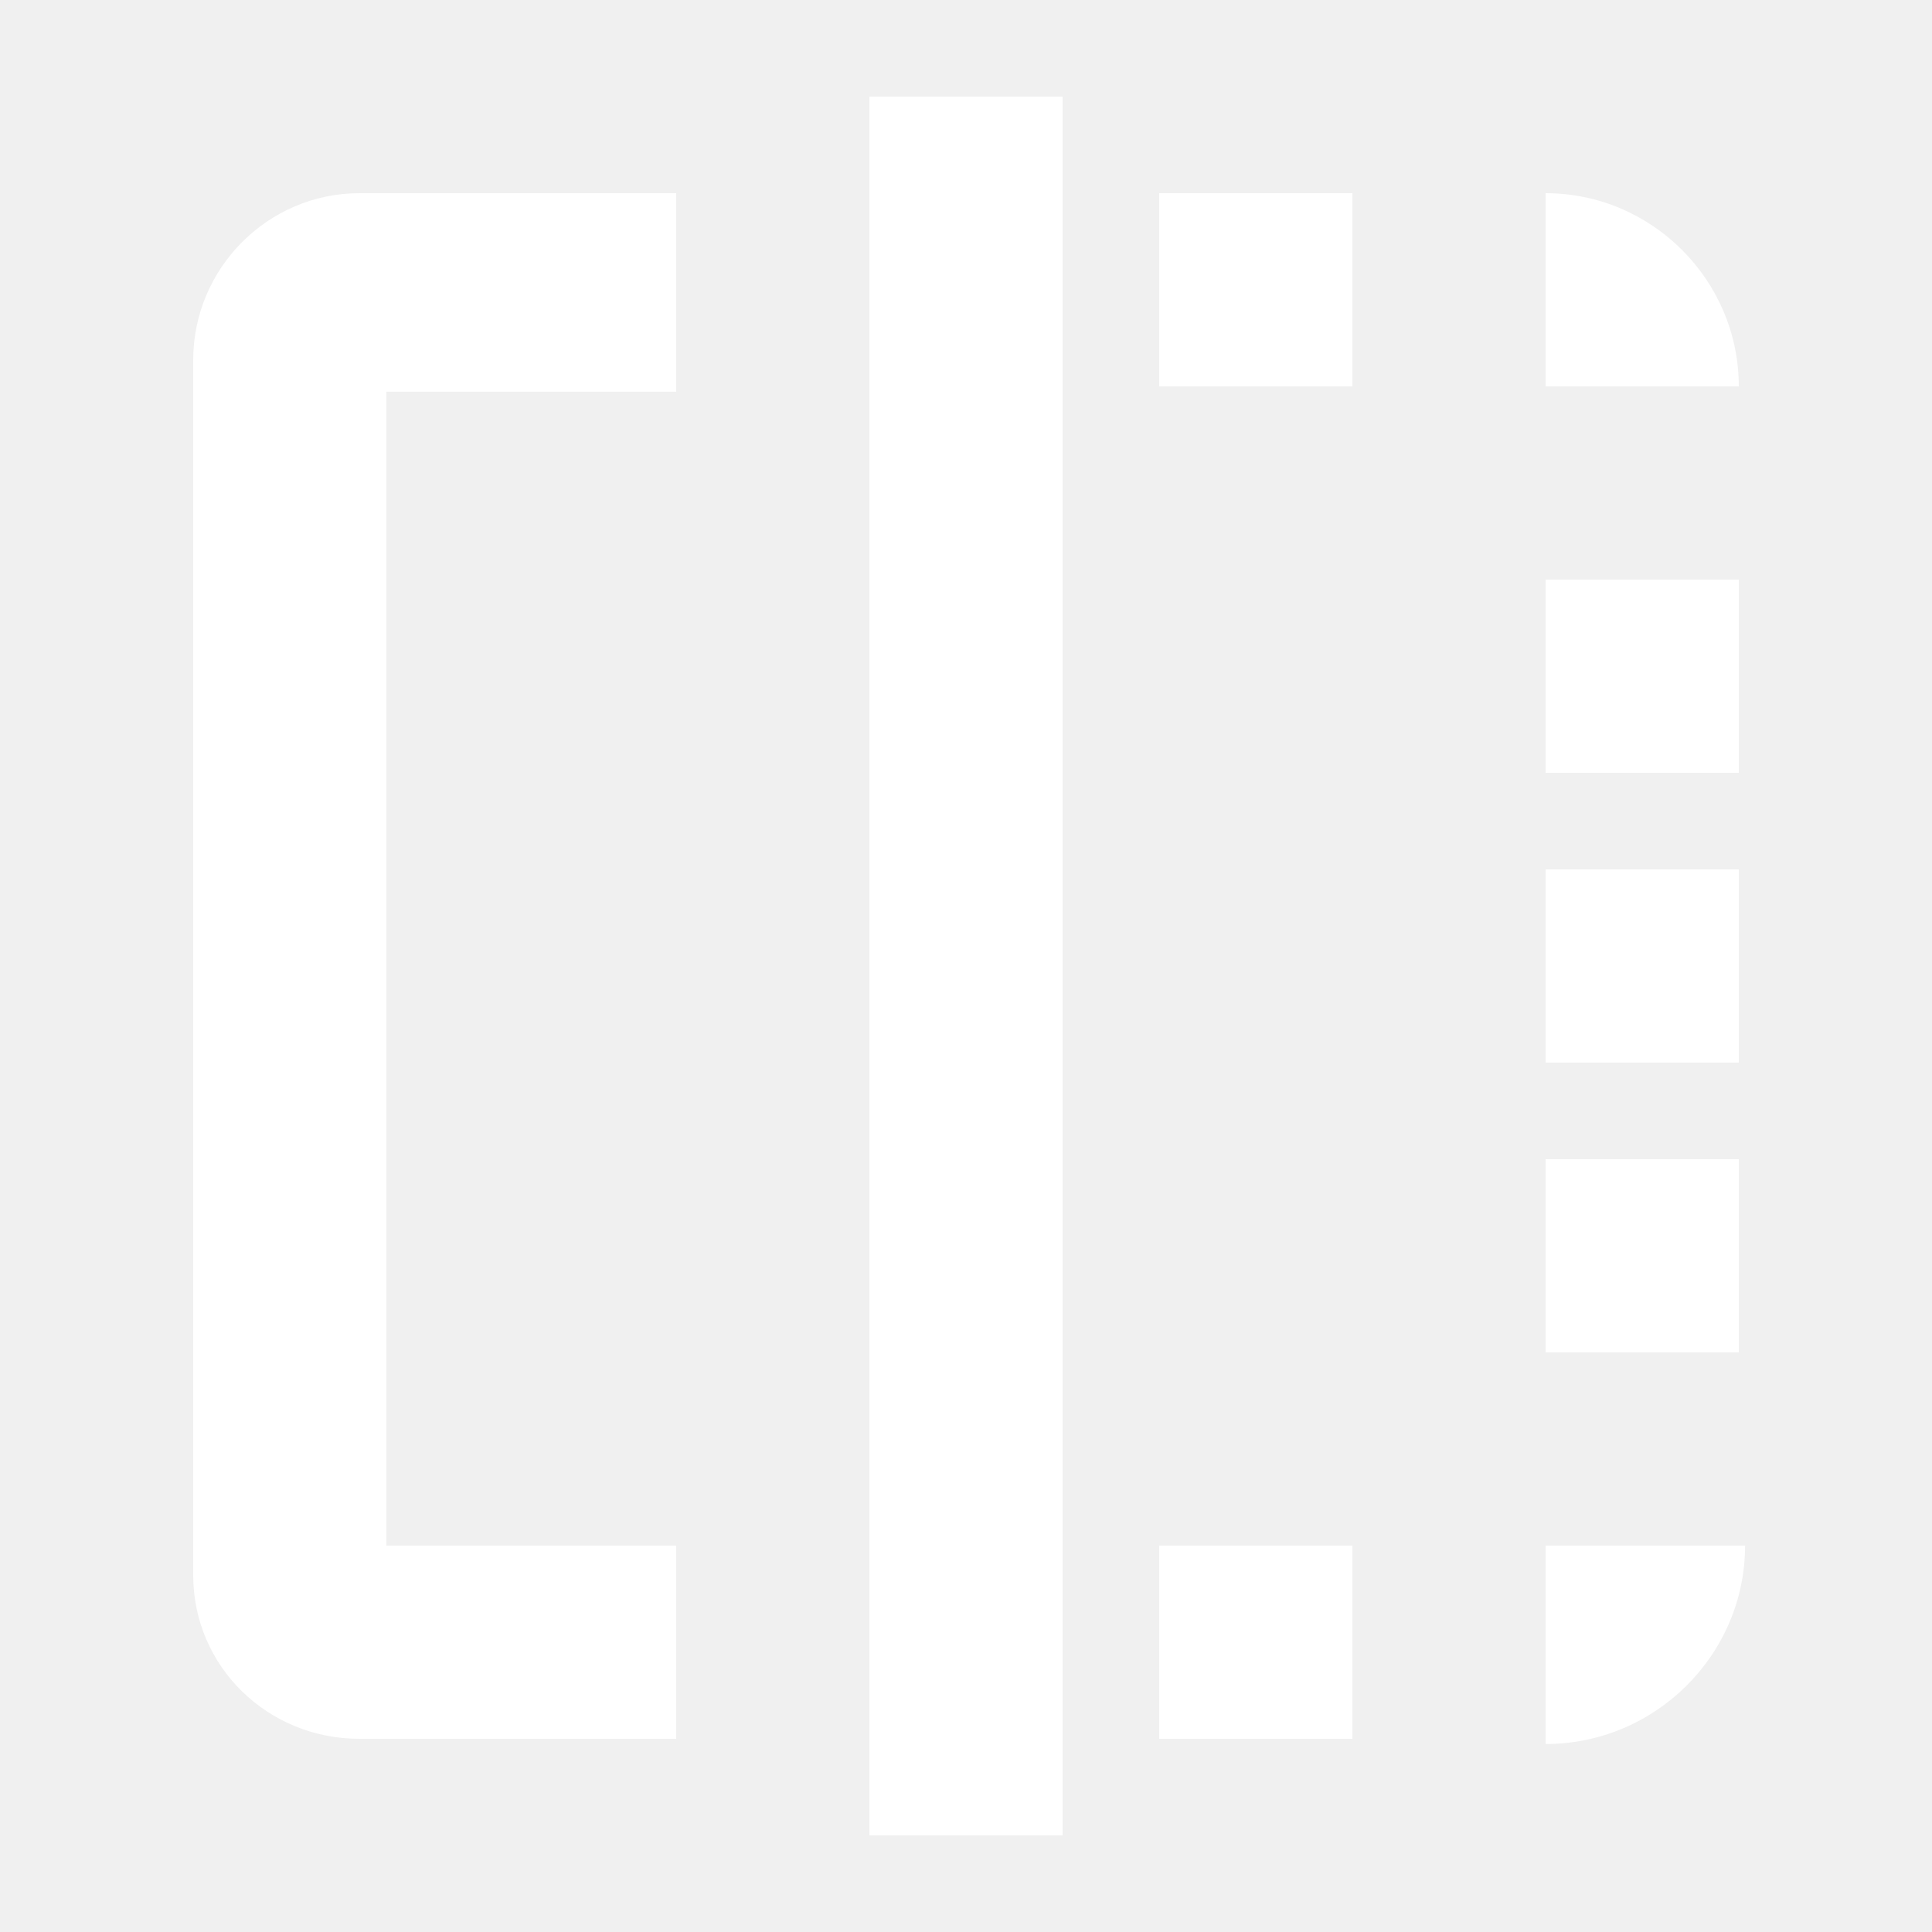
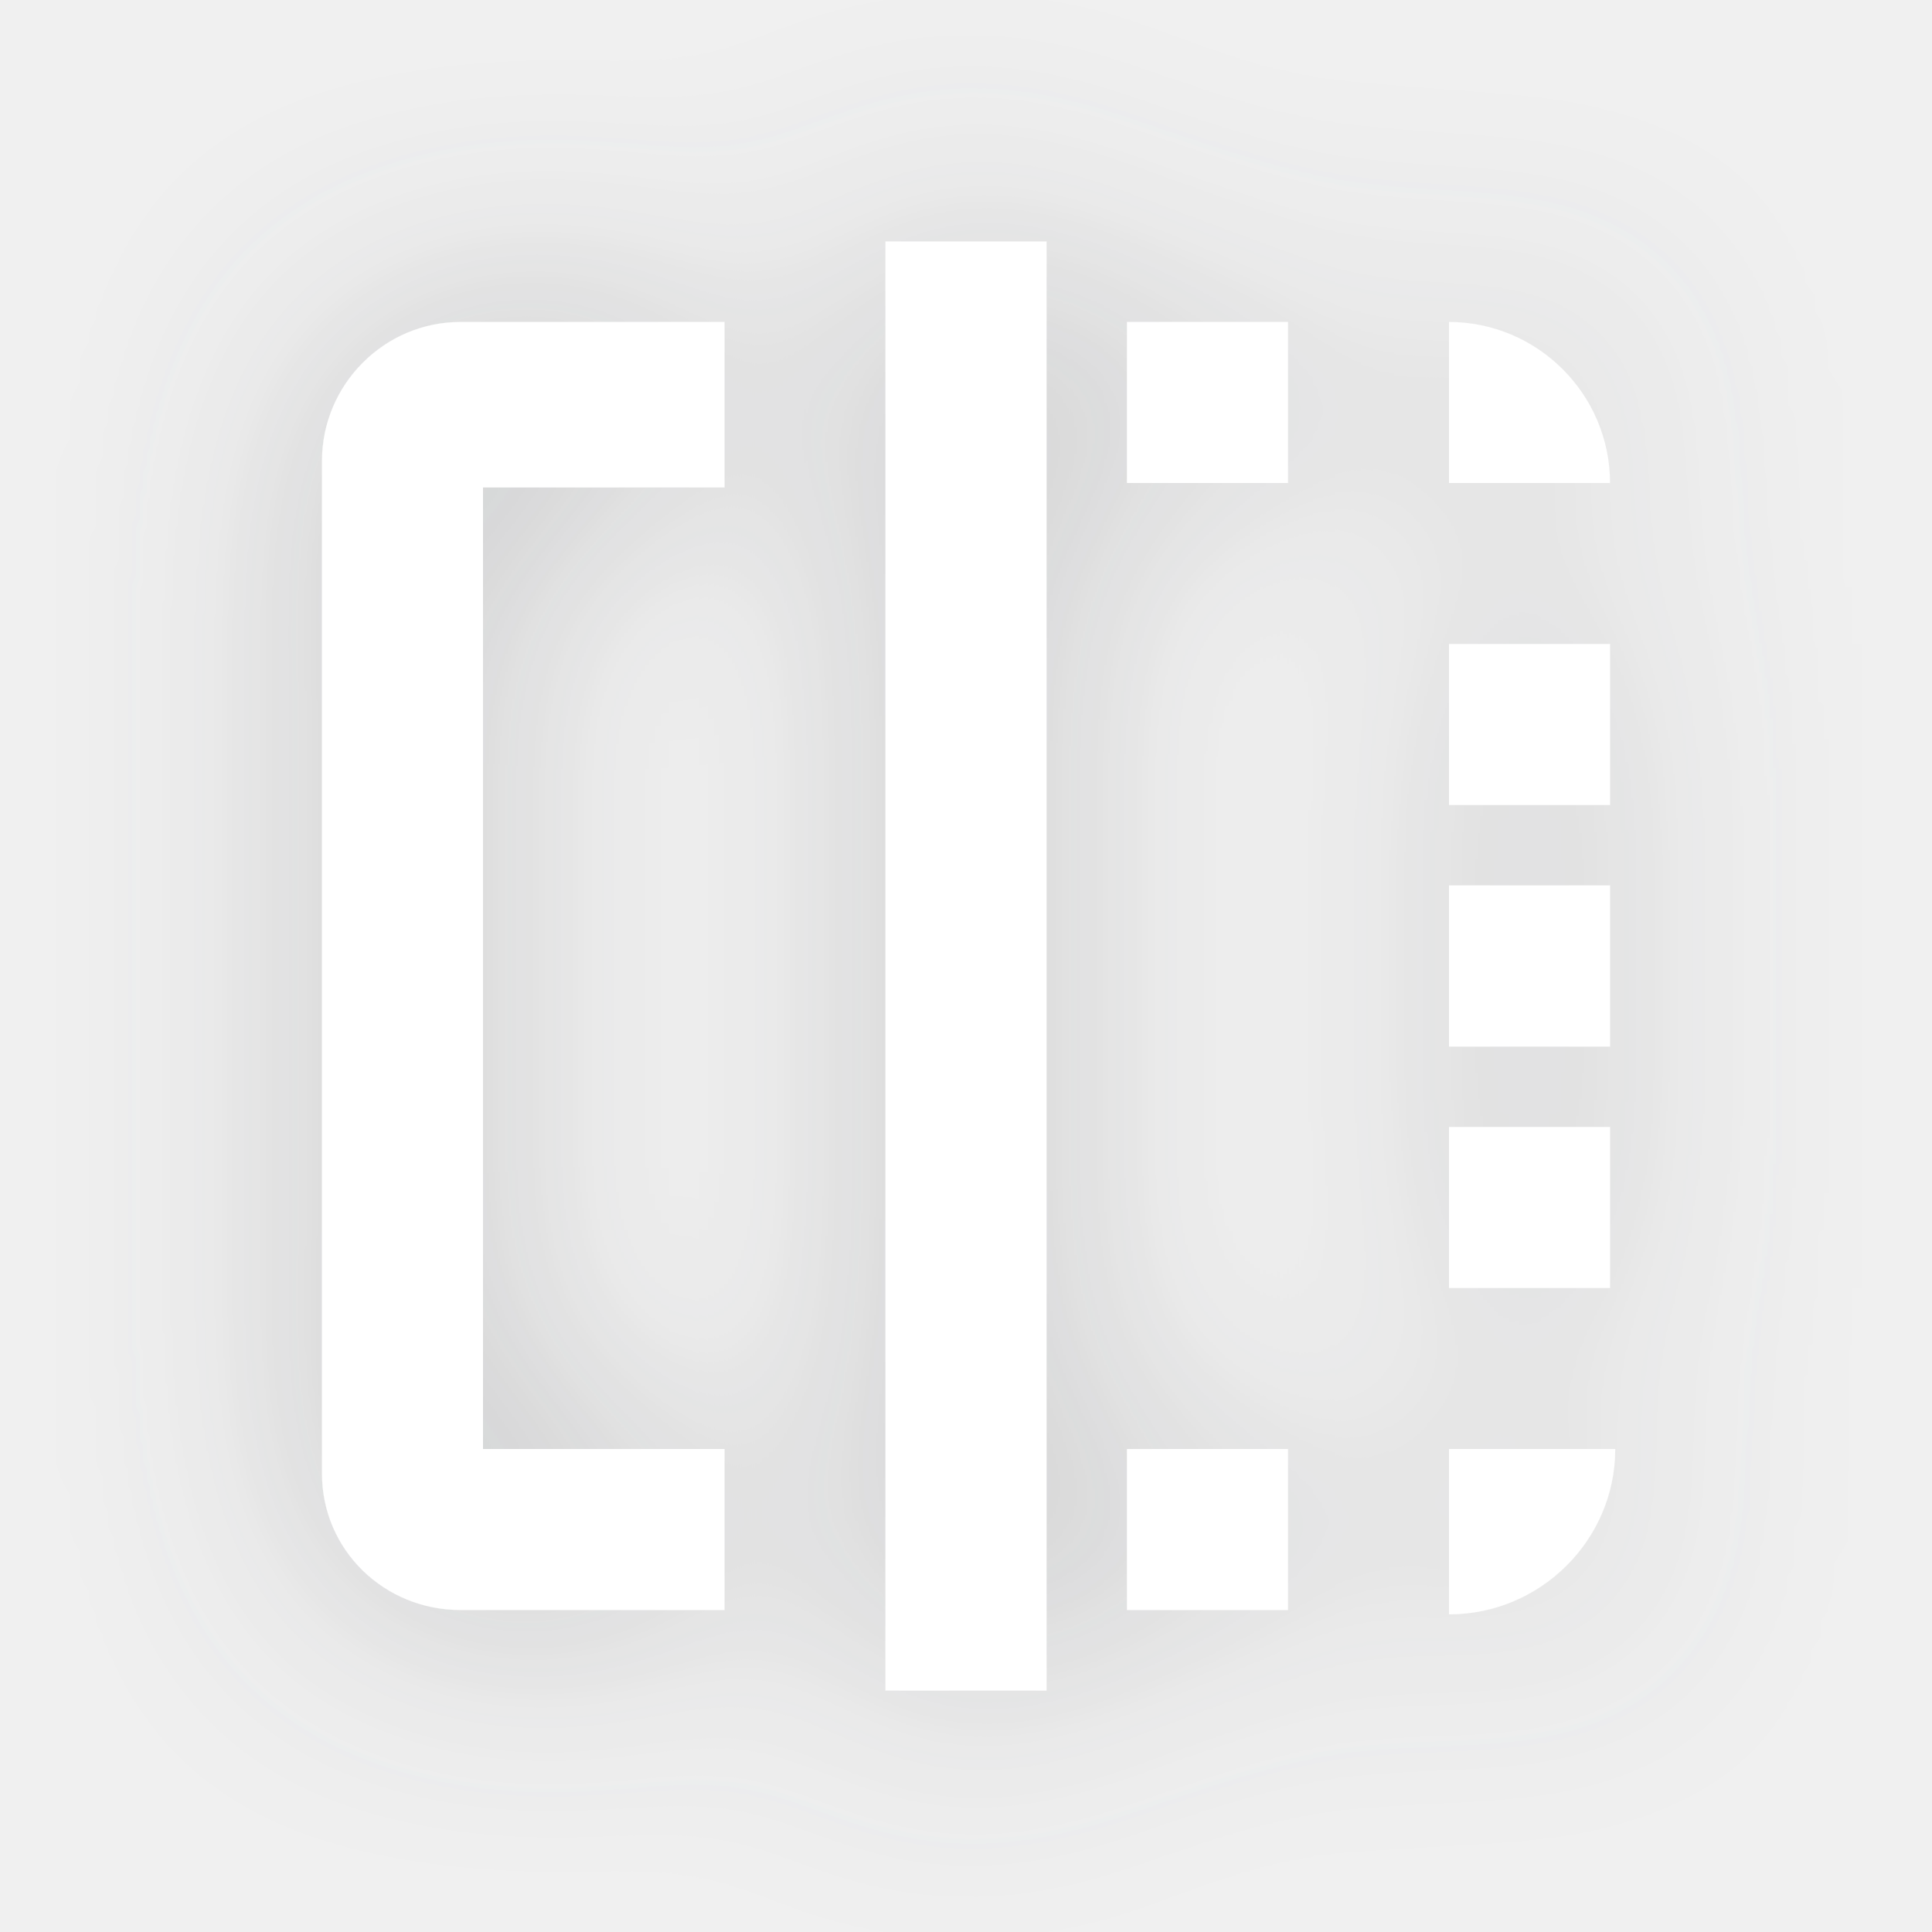
- <svg xmlns="http://www.w3.org/2000/svg" xmlns:xlink="http://www.w3.org/1999/xlink" width="20px" height="20px" viewBox="0 0 20 20" version="1.1">
+ <svg xmlns="http://www.w3.org/2000/svg" xmlns:xlink="http://www.w3.org/1999/xlink" width="24px" height="24px" viewBox="0 0 24 24" version="1.1">
  <defs>
-     <path d="M10,17 L12,17 L12,15 L10,15 L10,17 Z M14,7 L16,7 L16,5 L14,5 L14,7 Z M0,2.727 L0,15.305 C0,16.255 0.774,17 1.72,17 L5,17 L5,15 L2,15 L2,3.055 L5,3.055 L5,1 L1.72,1 C0.774,1 0,1.777 0,2.727 Z M14,1 L14,3 L16,3 C16,1.9 15.1,1 14,1 Z M7,18 L9,18 L9,0 L7,0 L7,18 Z M14,13 L16,13 L16,11 L14,11 L14,13 Z M10,3 L12,3 L12,1 L10,1 L10,3 Z M14,10 L16,10 L16,8 L14,8 L14,10 Z M14,17.054 C15.135,17.054 16.065,16.13 16.065,15 L14,15 L14,17.054 Z" id="path-1" />
+     <filter x="-38.2%" y="-36.1%" width="176.5%" height="172.2%" filterUnits="objectBoundingBox" id="filter-1">
+       <feOffset dx="0" dy="0" in="SourceAlpha" result="shadowOffsetOuter1" />
+       <feGaussianBlur stdDeviation="1.5" in="shadowOffsetOuter1" result="shadowBlurOuter1" />
+       <feColorMatrix values="0 0 0 0 0.125   0 0 0 0 0.129   0 0 0 0 0.141  0 0 0 0.3 0" type="matrix" in="shadowBlurOuter1" result="shadowMatrixOuter1" />
+       <feMerge>
+         <feMergeNode in="shadowMatrixOuter1" />
+         <feMergeNode in="SourceGraphic" />
+       </feMerge>
+     </filter>
+     <path d="M10,17 L12,17 L12,15 L10,15 L10,17 Z M14,7 L16,7 L16,5 L14,5 L14,7 Z M0,2.727 L0,15.305 C0,16.255 0.774,17 1.72,17 L5,17 L5,15 L2,15 L2,3.055 L5,3.055 L5,1 L1.72,1 C0.774,1 0,1.777 0,2.727 Z M14,1 L14,3 L16,3 C16,1.9 15.1,1 14,1 Z M7,18 L9,18 L9,0 L7,0 L7,18 Z M14,13 L16,13 L16,11 L14,11 L14,13 Z M10,3 L12,3 L12,1 L10,1 L10,3 Z M14,10 L16,10 L16,8 L14,8 L14,10 Z M14,17.054 C15.135,17.054 16.065,16.13 16.065,15 L14,15 L14,17.054 Z" id="path-2" />
  </defs>
  <g stroke="none" stroke-width="1" fill="none" fill-rule="evenodd">
-     <g transform="translate(2, 1)">
-       <mask id="mask-2" fill="white">
-         <use xlink:href="#path-1" />
+     <g id="Group" filter="url(#filter-1)" transform="translate(4, 3)">
+       <mask id="mask-3" fill="white">
+         <use xlink:href="#path-2" />
      </mask>
-       <use fill="#FFFFFF" fill-rule="nonzero" xlink:href="#path-1" />
+       <use id="ic_flip_24px" fill="#FFFFFF" fill-rule="nonzero" xlink:href="#path-2" />
    </g>
  </g>
</svg>
